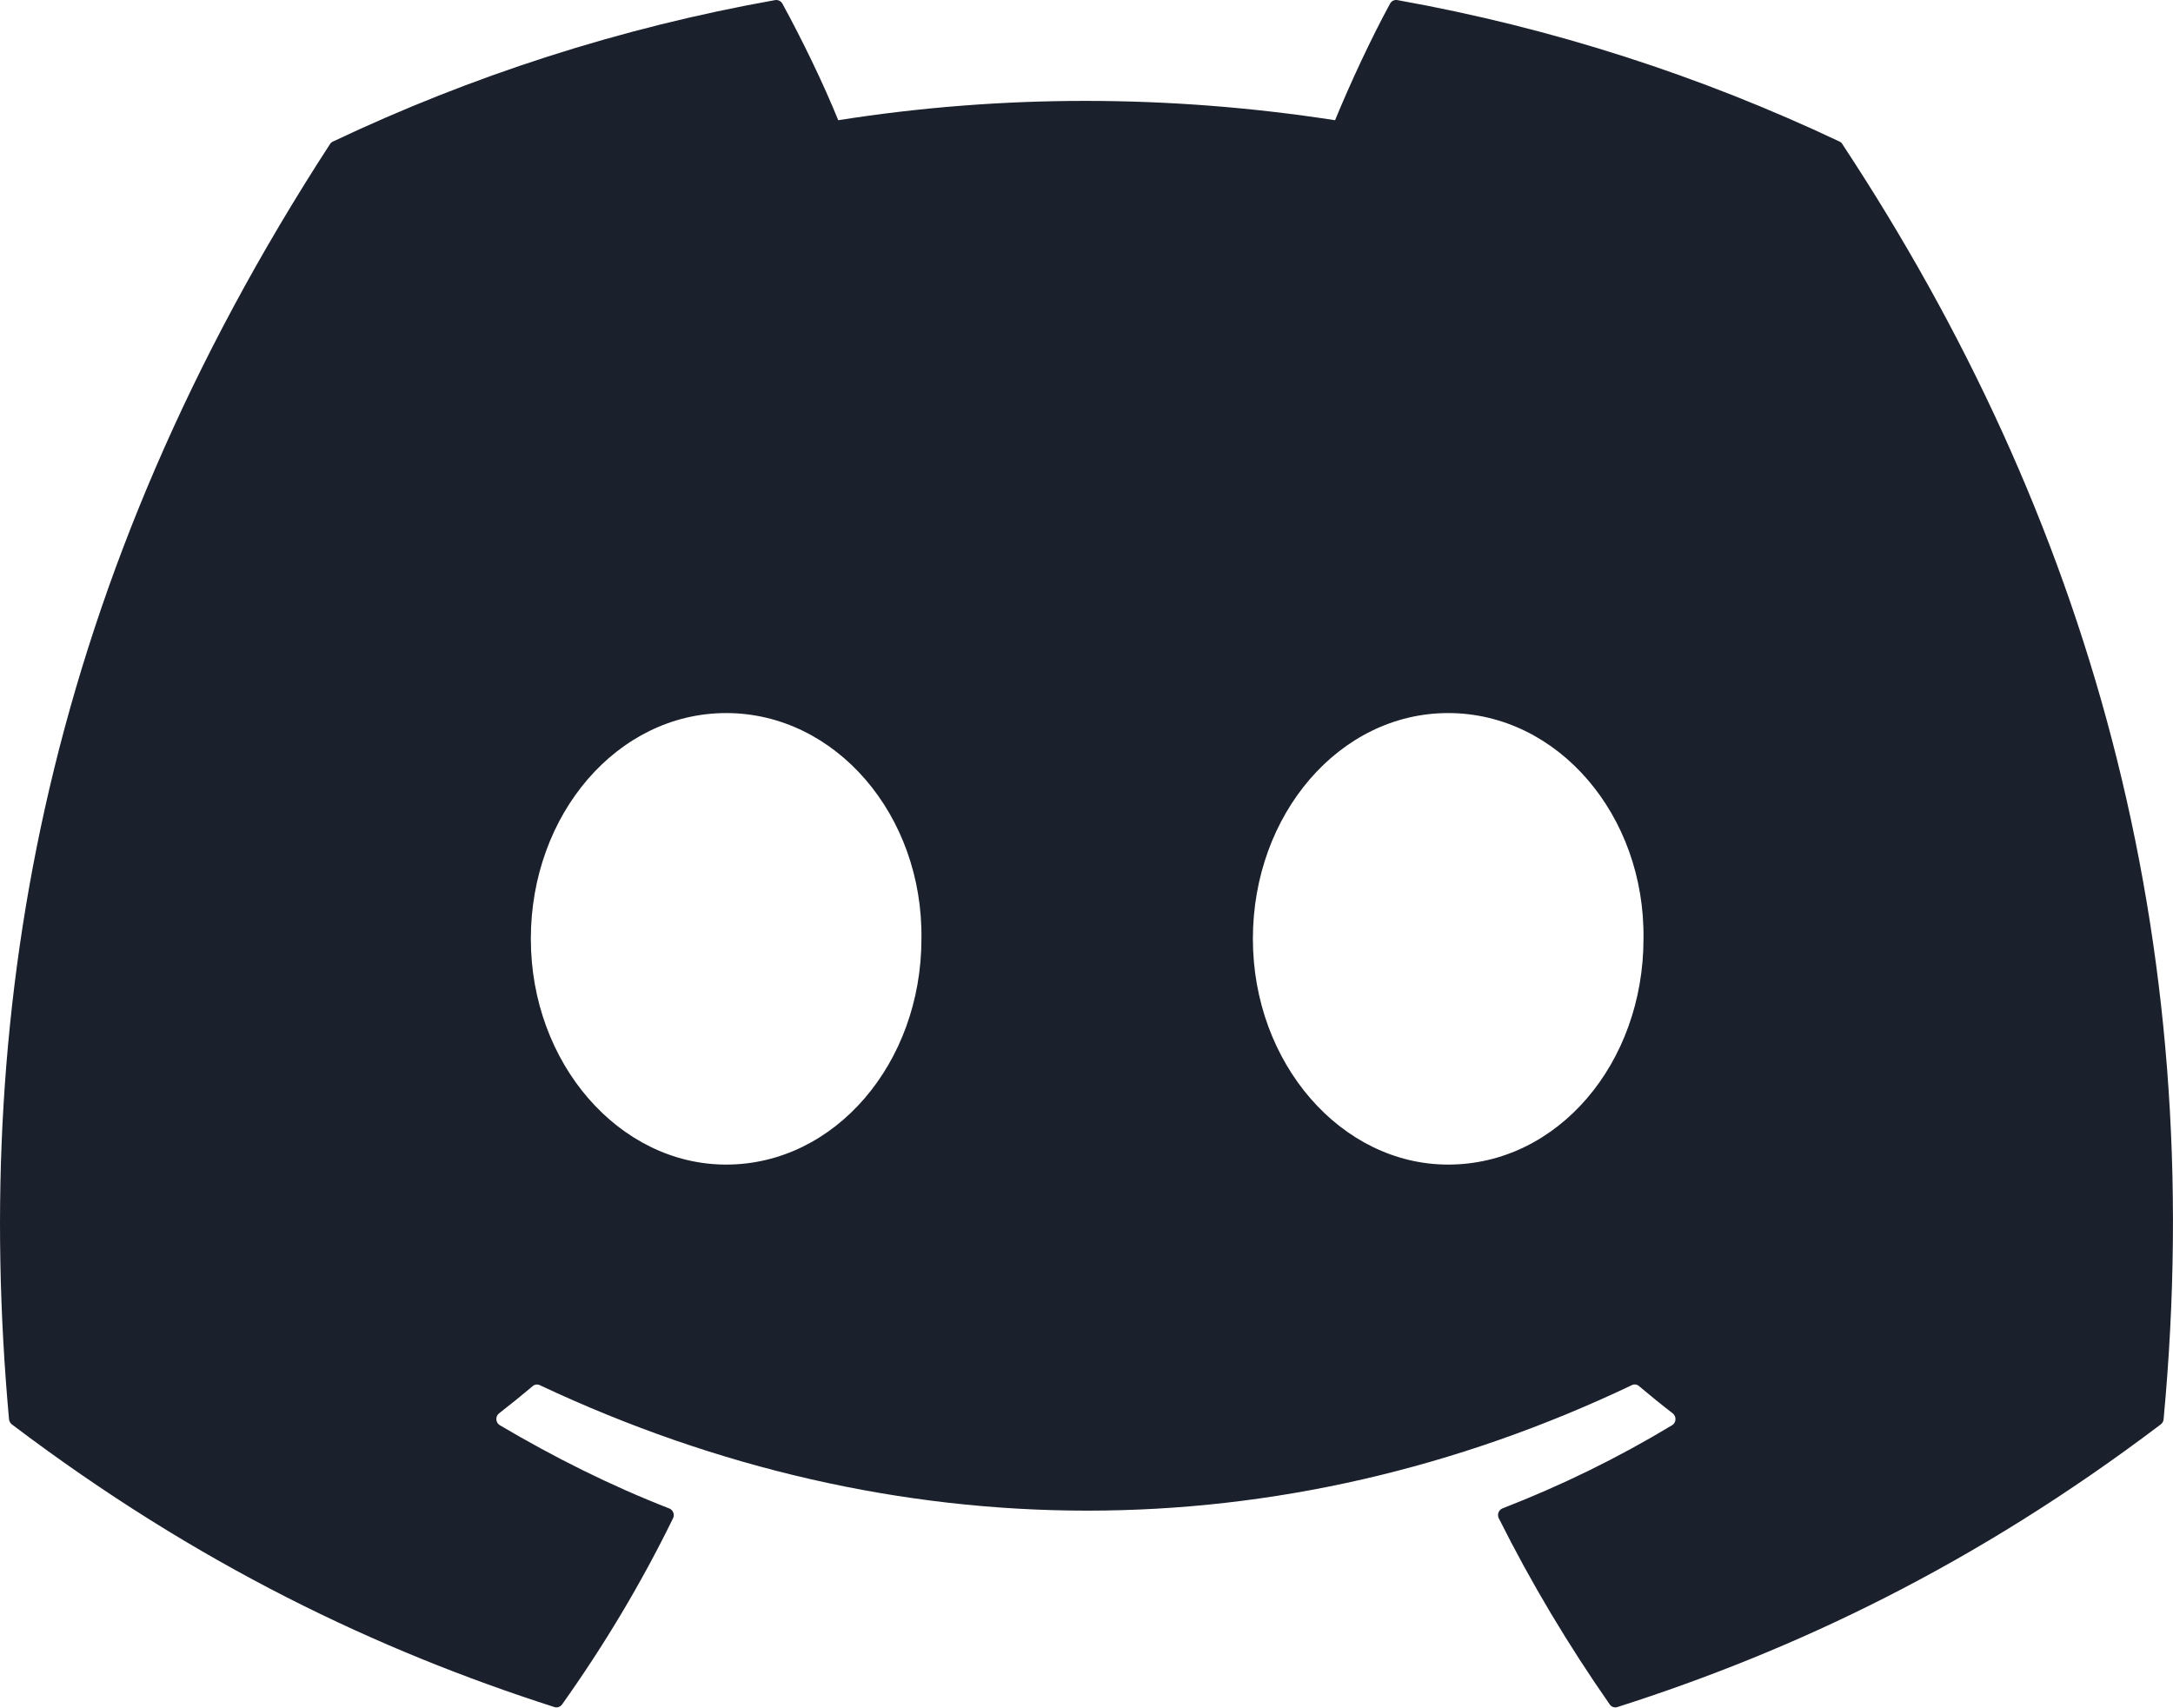
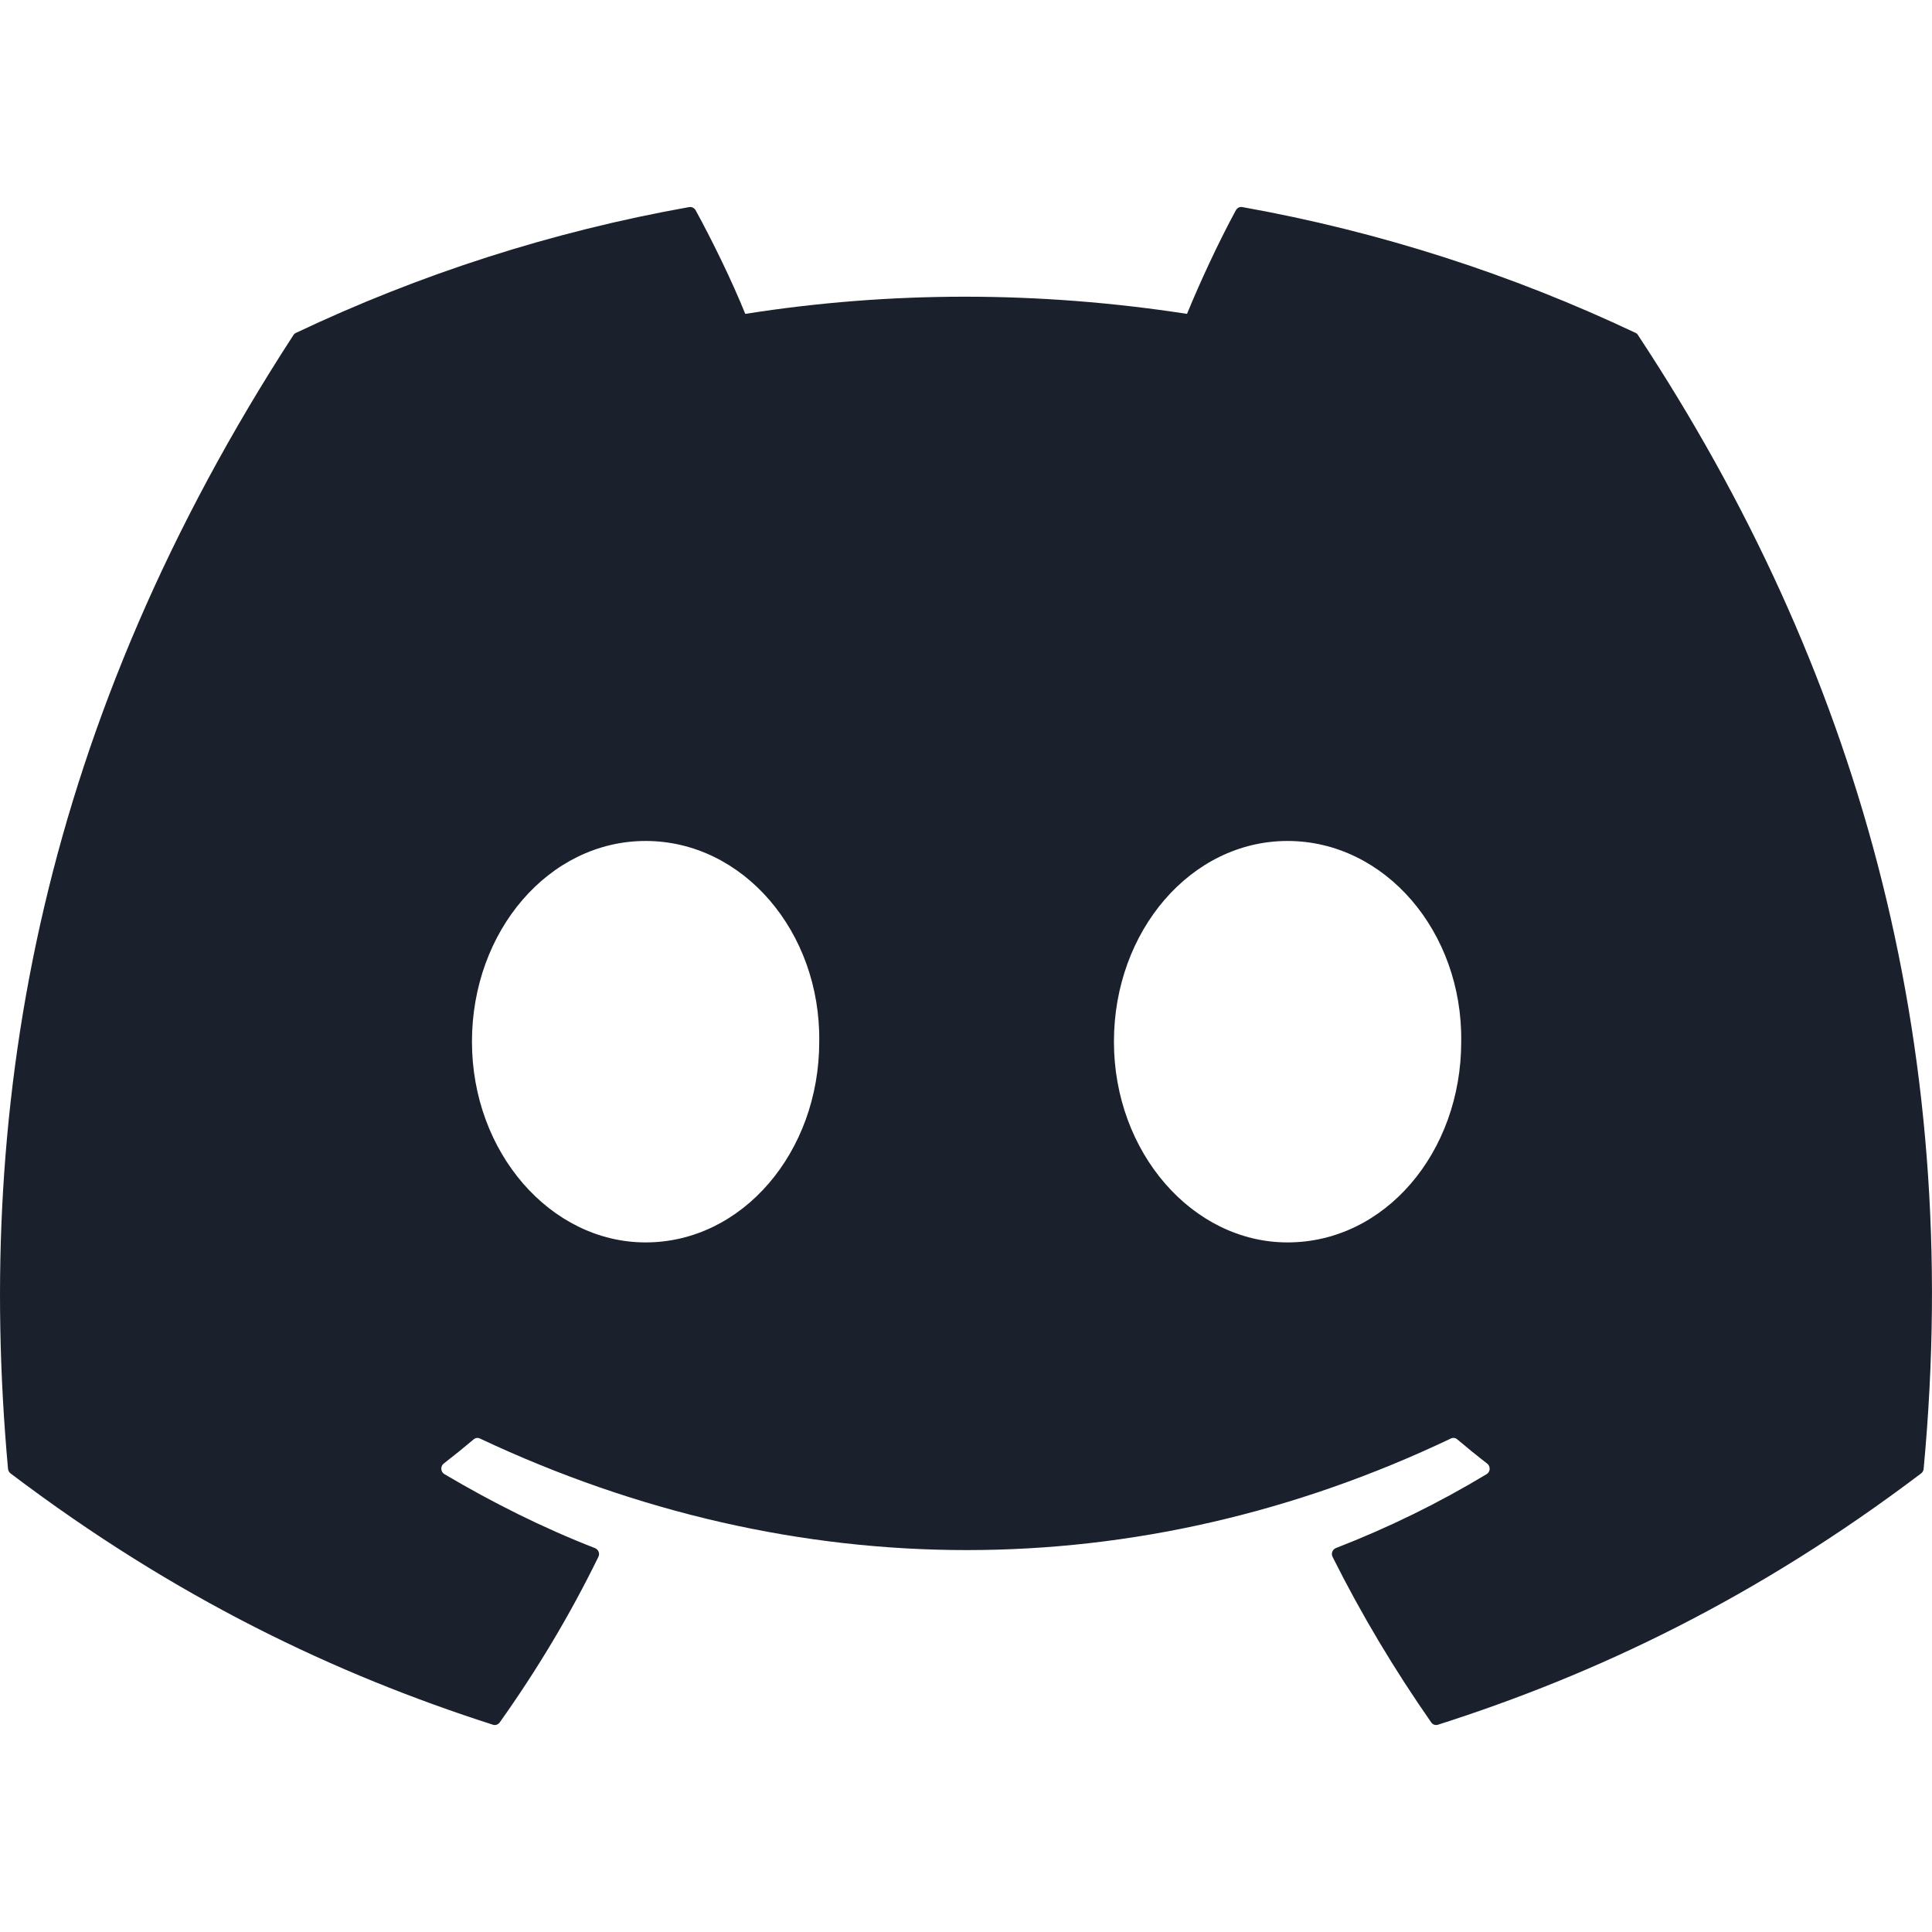
- <svg xmlns="http://www.w3.org/2000/svg" width="28" height="22" viewBox="0 0 28 22" fill="none">
+ <svg xmlns="http://www.w3.org/2000/svg" width="25" height="25" viewBox="0 0 28 22" fill="none">
  <path d="M23.703 1.824C21.919 0.98 20.005 0.358 18.004 0.001C17.967 -0.005 17.931 0.012 17.912 0.046C17.666 0.497 17.393 1.086 17.203 1.549C15.05 1.217 12.909 1.217 10.801 1.549C10.61 1.076 10.328 0.497 10.081 0.046C10.062 0.013 10.025 -0.004 9.989 0.001C7.989 0.357 6.075 0.978 4.29 1.824C4.274 1.831 4.261 1.842 4.252 1.857C0.622 7.447 -0.372 12.9 0.116 18.285C0.118 18.312 0.132 18.337 0.152 18.353C2.547 20.166 4.867 21.266 7.144 21.996C7.18 22.008 7.219 21.994 7.242 21.963C7.781 21.205 8.261 20.405 8.672 19.564C8.697 19.515 8.673 19.457 8.624 19.437C7.862 19.14 7.137 18.776 6.44 18.364C6.385 18.331 6.38 18.25 6.431 18.211C6.578 18.097 6.724 17.979 6.865 17.86C6.89 17.838 6.925 17.834 6.955 17.848C11.537 20.004 16.498 20.004 21.027 17.848C21.057 17.833 21.092 17.837 21.118 17.859C21.259 17.978 21.405 18.097 21.553 18.211C21.604 18.25 21.601 18.331 21.546 18.364C20.848 18.785 20.123 19.14 19.36 19.436C19.311 19.456 19.288 19.515 19.313 19.564C19.733 20.404 20.213 21.203 20.742 21.962C20.764 21.994 20.804 22.008 20.84 21.996C23.128 21.266 25.448 20.166 27.843 18.353C27.864 18.337 27.877 18.313 27.879 18.286C28.463 12.06 26.902 6.652 23.74 1.858C23.732 1.842 23.719 1.831 23.703 1.824ZM9.357 15.006C7.977 15.006 6.84 13.7 6.84 12.097C6.84 10.494 7.955 9.188 9.357 9.188C10.769 9.188 11.895 10.505 11.873 12.097C11.873 13.7 10.758 15.006 9.357 15.006ZM18.66 15.006C17.281 15.006 16.144 13.7 16.144 12.097C16.144 10.494 17.259 9.188 18.66 9.188C20.073 9.188 21.199 10.505 21.177 12.097C21.177 13.7 20.073 15.006 18.66 15.006Z" fill="#1A202C" />
</svg>
